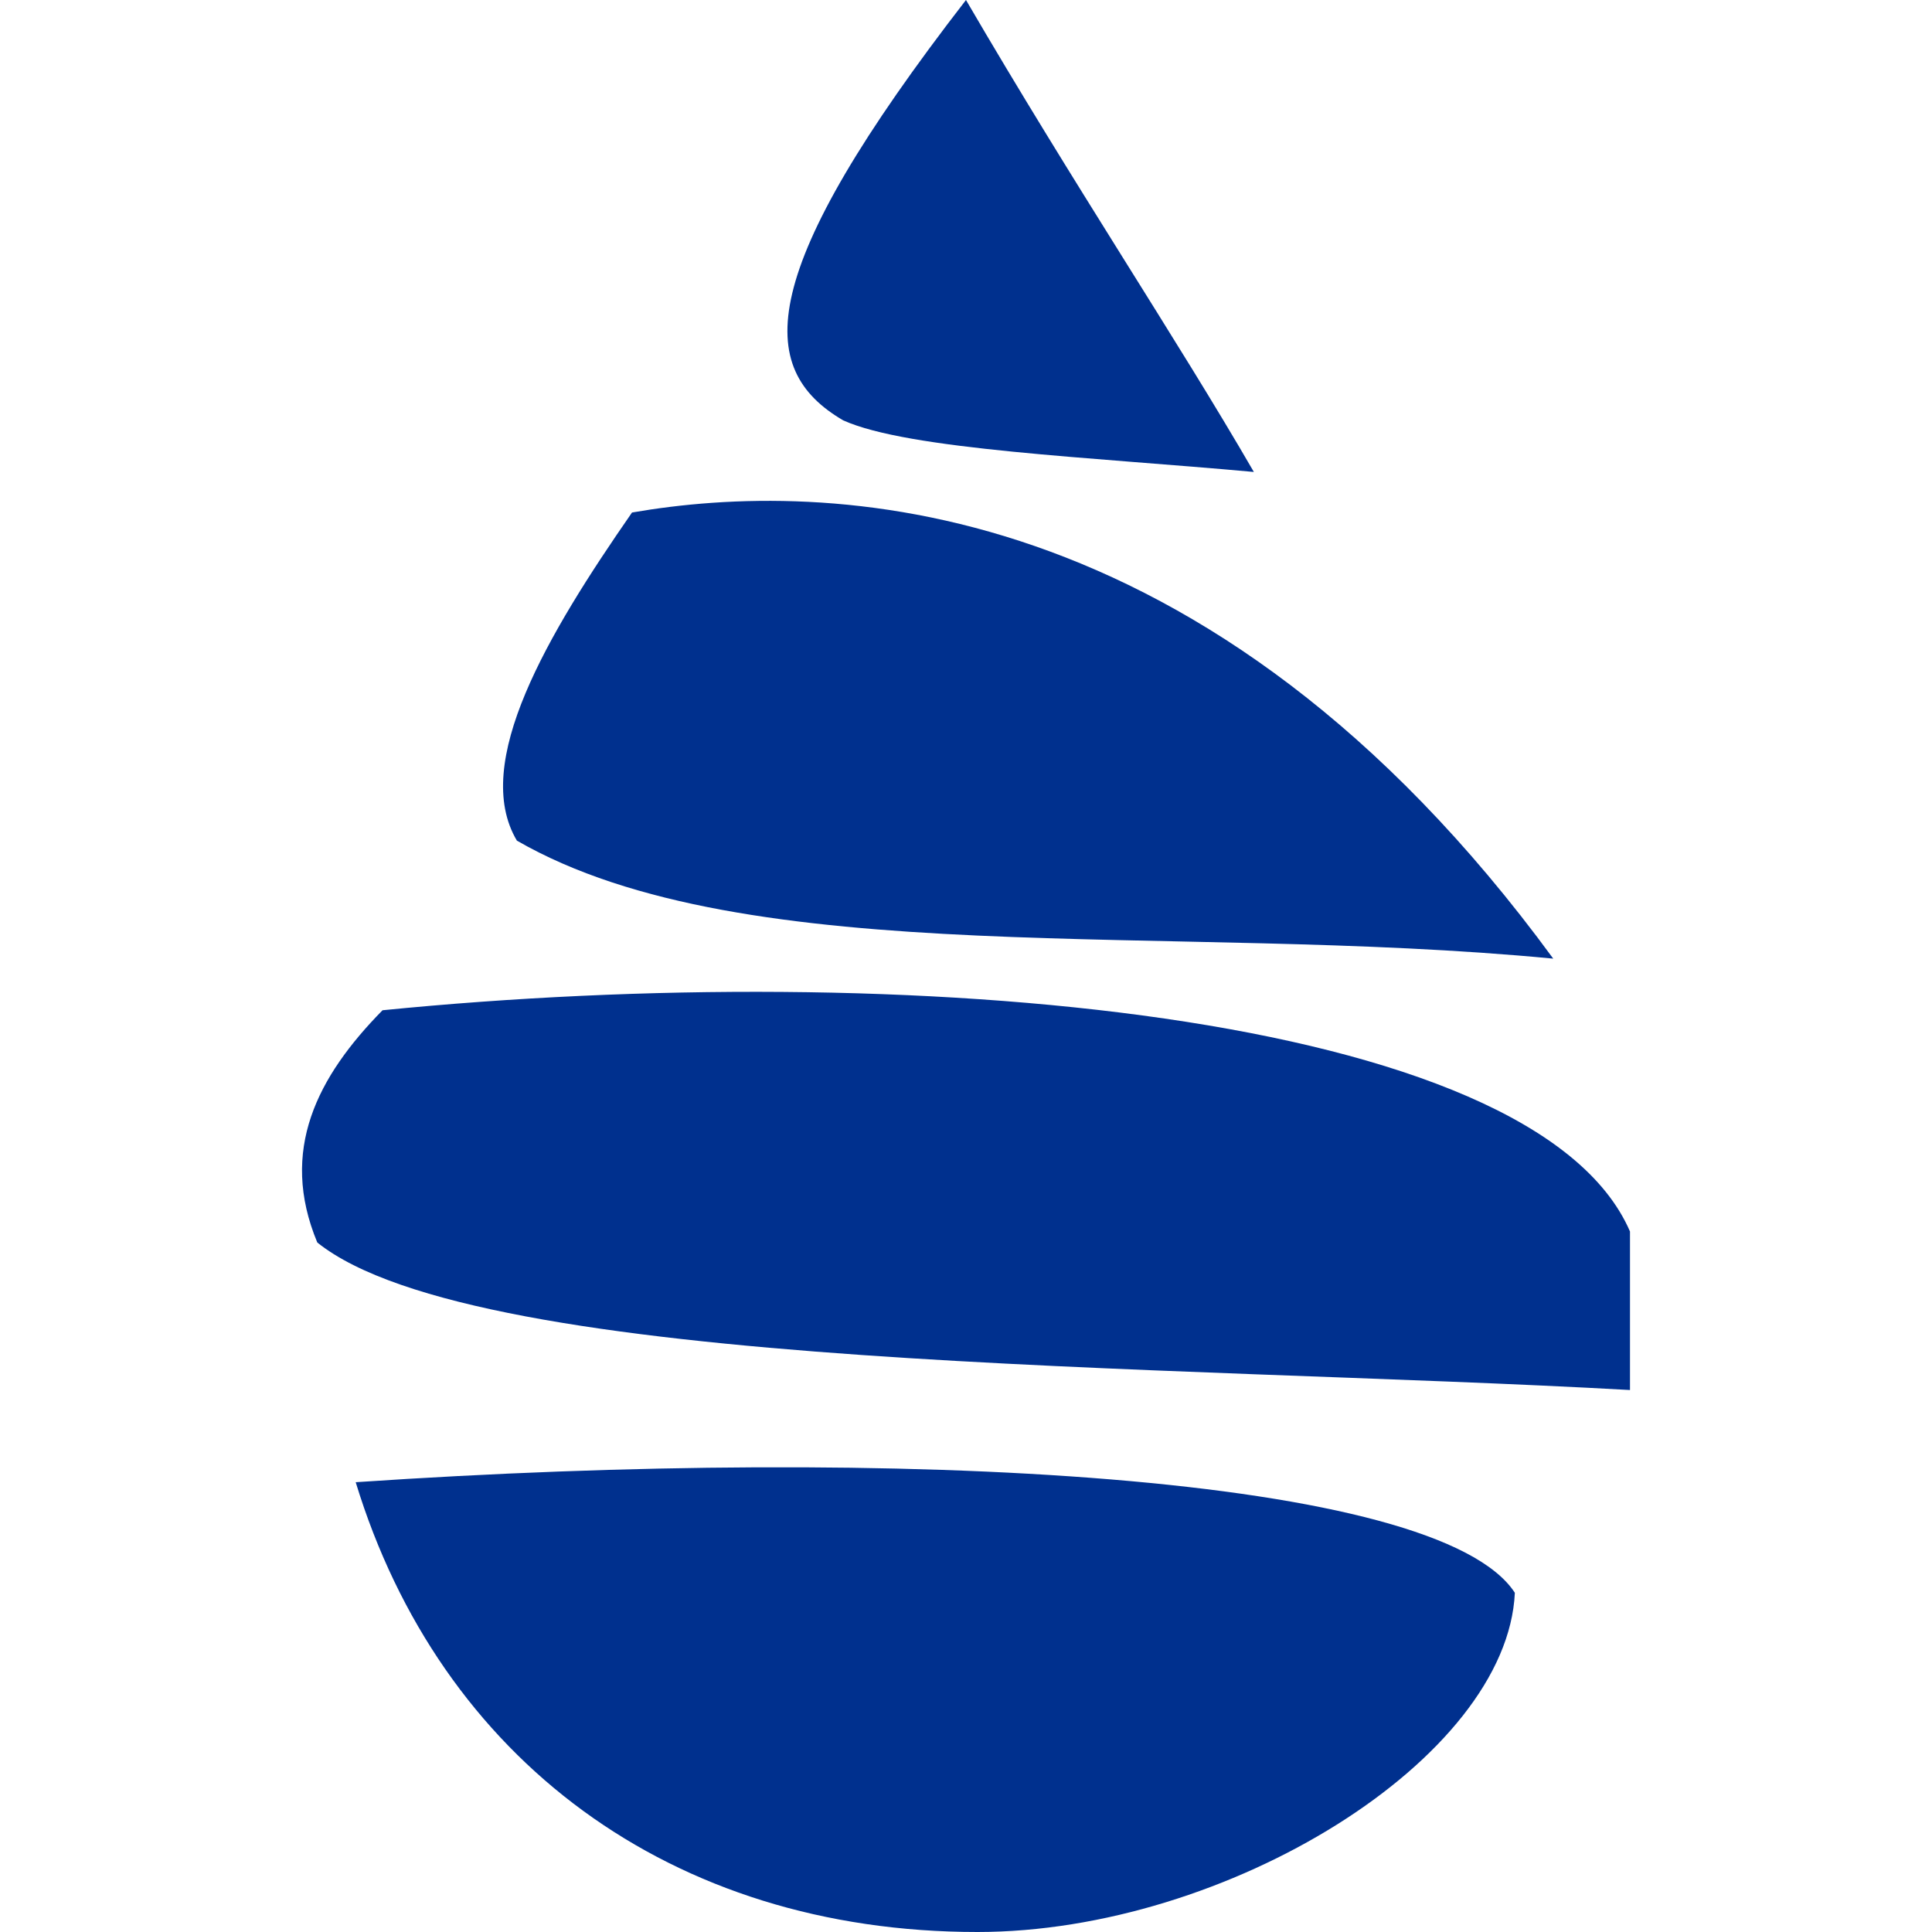
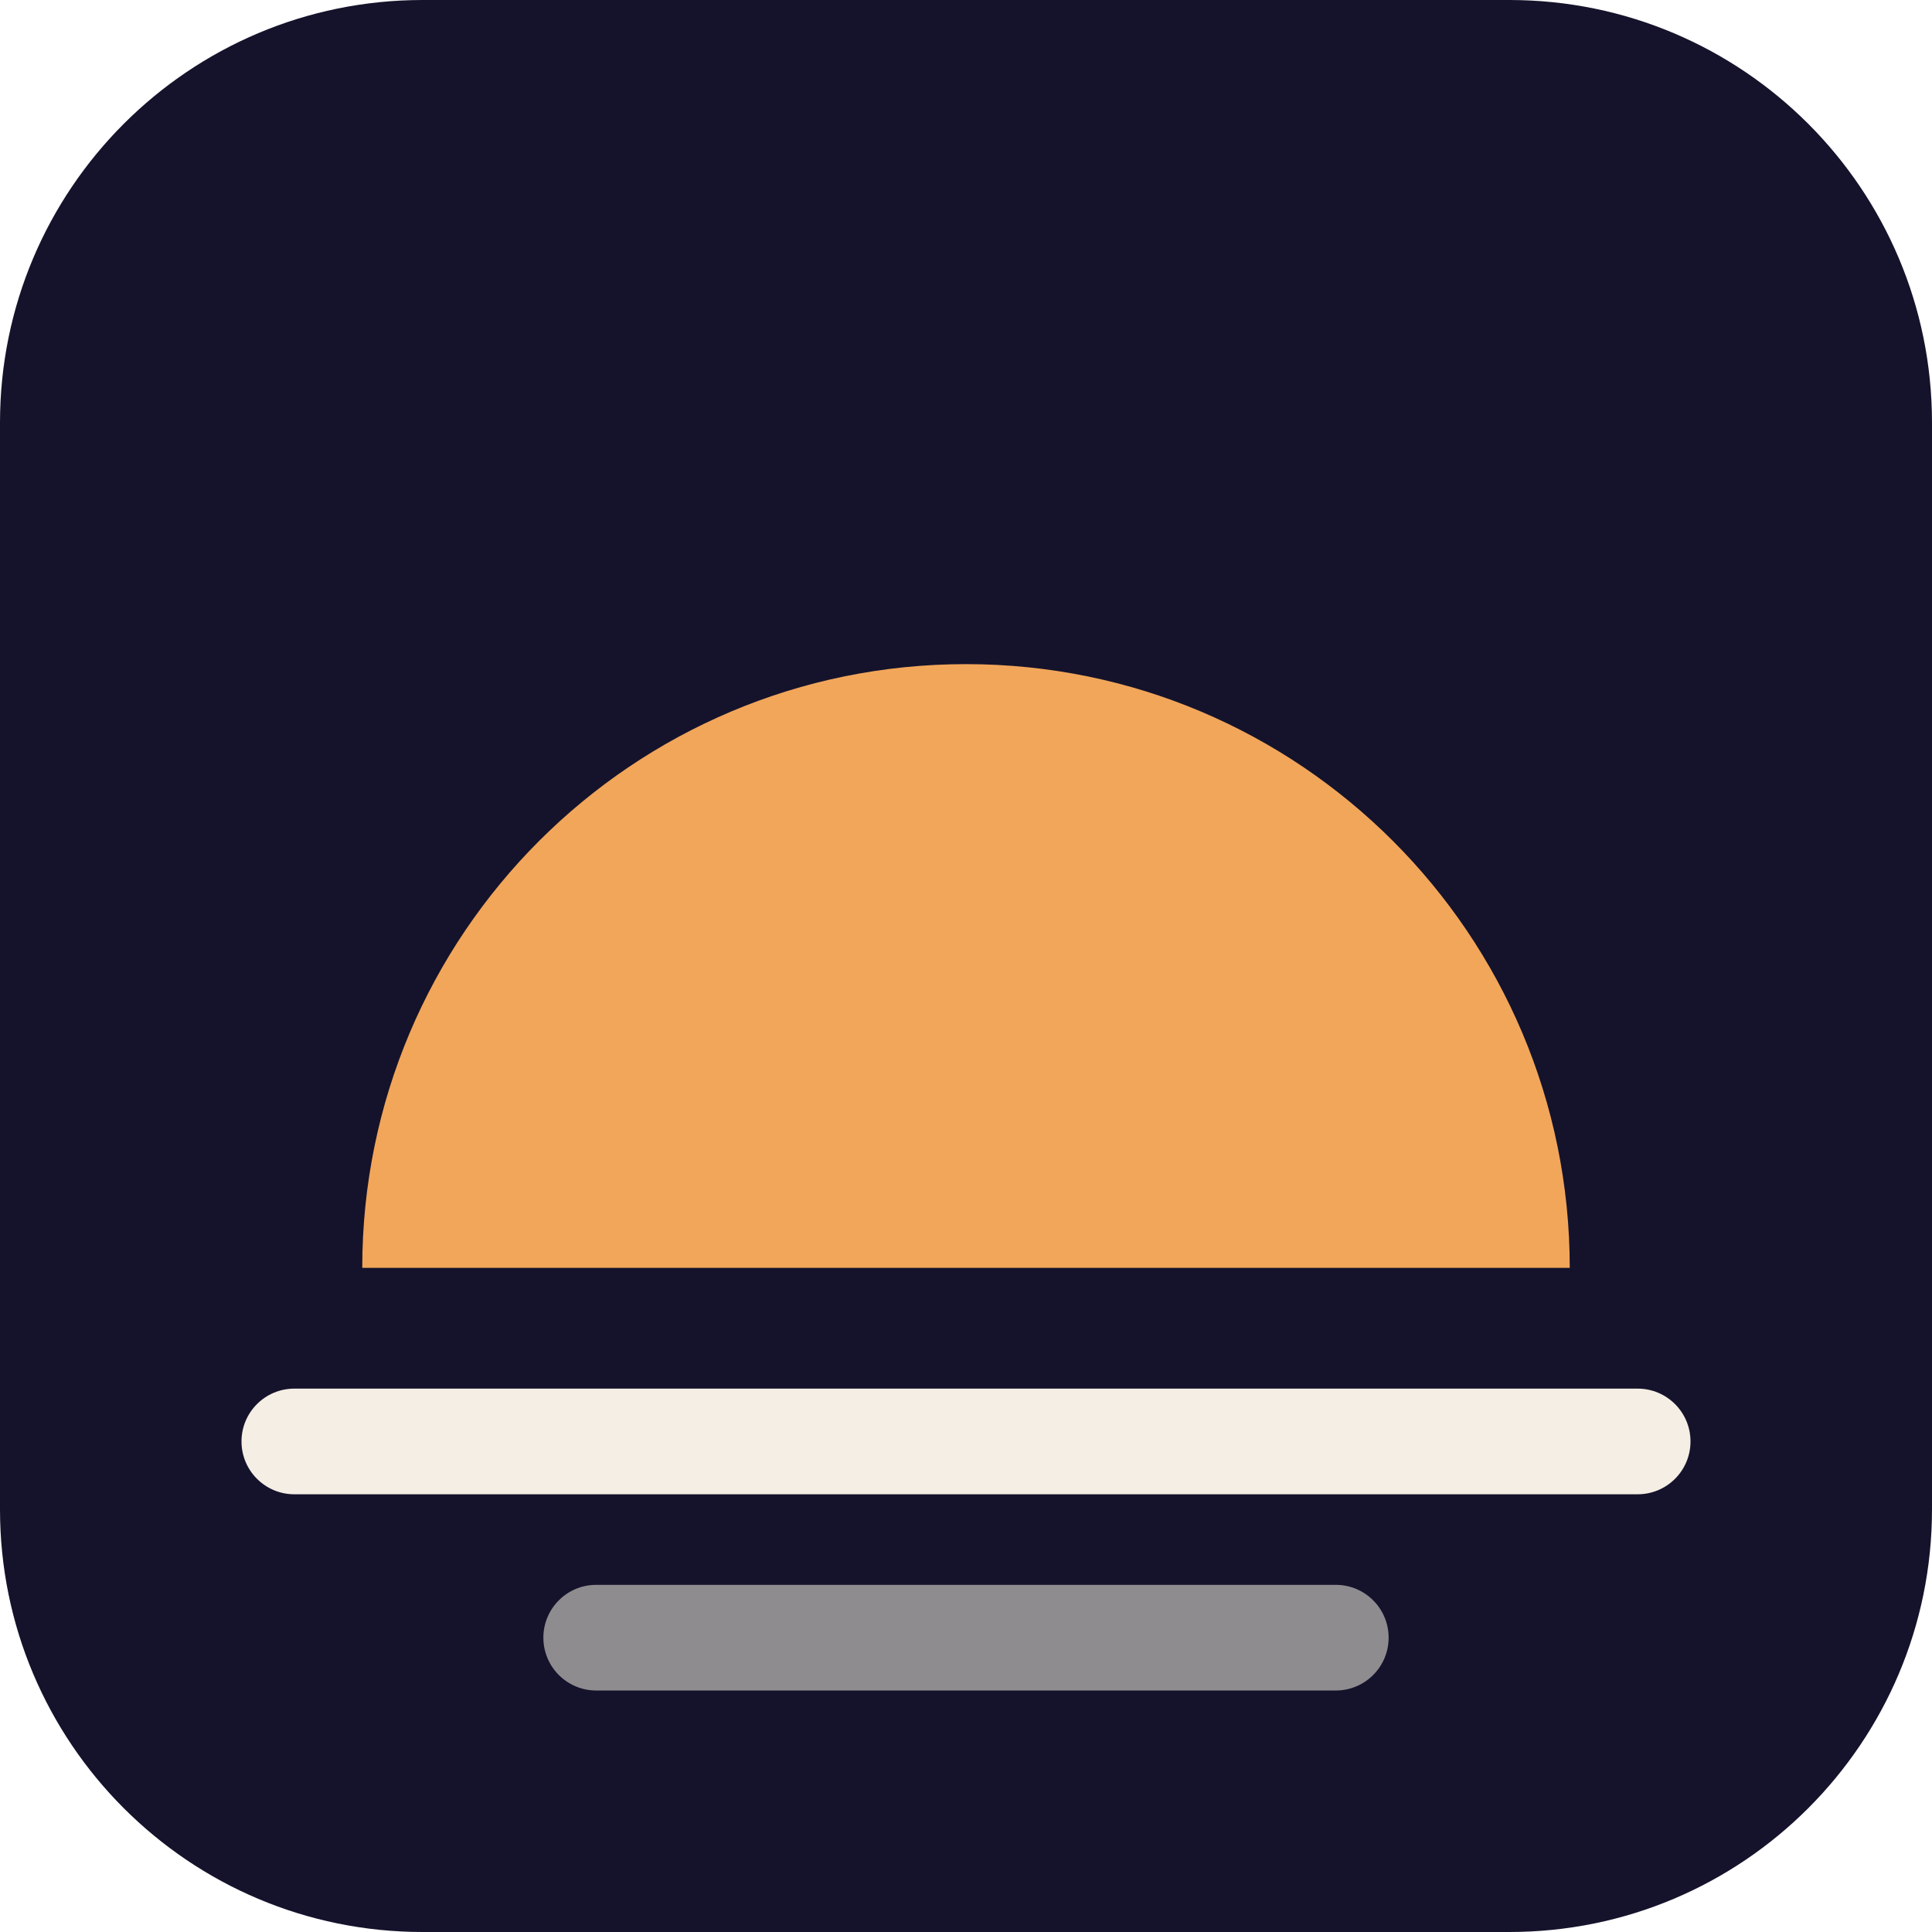
- <svg xmlns="http://www.w3.org/2000/svg" width="64" height="64" viewBox="0 0 37.947 55.207" fill="none">
-   <g>
-     <path d="M18.973 0C22.044 5.268 25.005 9.693 27.199 13.486C22.592 13.064 17.327 12.854 15.463 12.011C12.94 10.536 12.94 7.796 18.973 0Z" fill="#00308E" />
-     <path d="M9.43 14.645C14.914 13.696 25.882 13.907 35.754 27.393C24.786 26.339 12.721 27.814 6.14 24.021C4.824 21.809 7.018 18.121 9.43 14.645Z" fill="#00308E" />
-     <path d="M2.301 28.868C17.108 27.393 35.205 28.868 37.947 35.189V39.72C24.786 38.982 5.043 39.193 0.437 35.505C-0.66 32.871 0.437 30.764 2.301 28.868Z" fill="#00308E" />
-     <path d="M1.534 42.354C17.108 41.3 32.463 42.143 34.657 45.514C34.438 50.255 26.431 55.207 19.302 55.207C10.527 55.207 3.947 50.255 1.534 42.354Z" fill="#00308E" />
+ <svg xmlns="http://www.w3.org/2000/svg" viewBox="0 0 64 64" style="color:#f4eee4">
+   <rect width="64" height="64" rx="14" fill="#15132b" />
+   <g id="m">
+     <path d="M12 42a20 20 0 0 1 40 0z" fill="#f2a65a" />
+     <rect x="8" y="46" width="48" height="3.5" rx="1.75" fill="currentColor" />
+     <rect x="18" y="52.5" width="28" height="3.5" rx="1.75" fill="currentColor" opacity=".55" />
  </g>
</svg>
